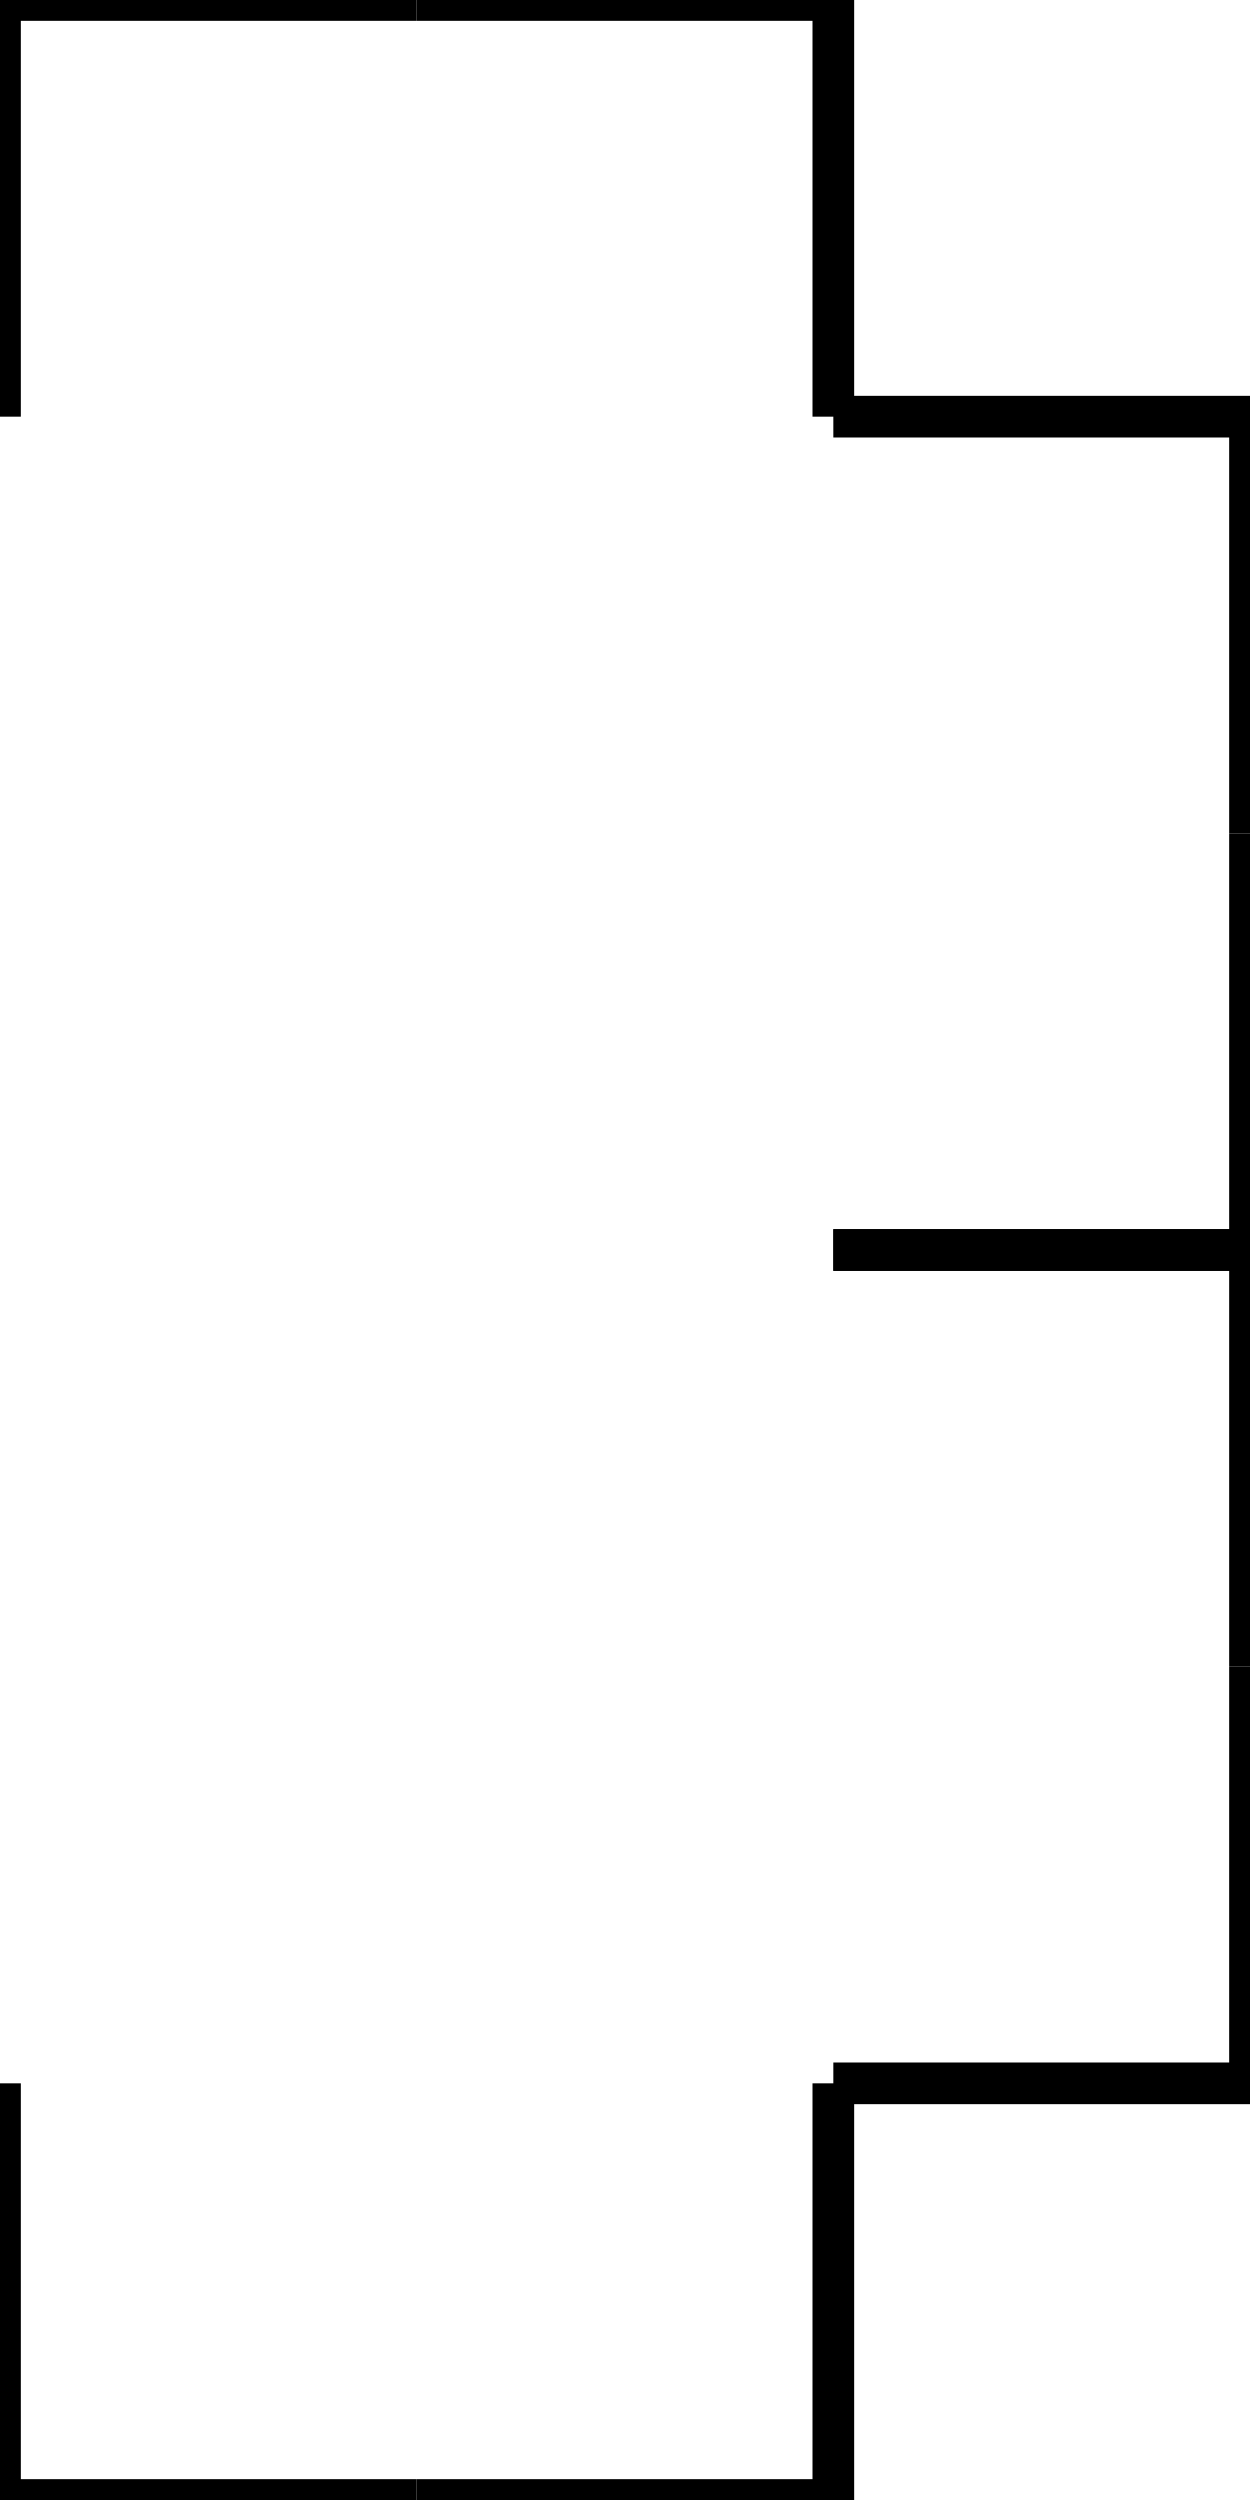
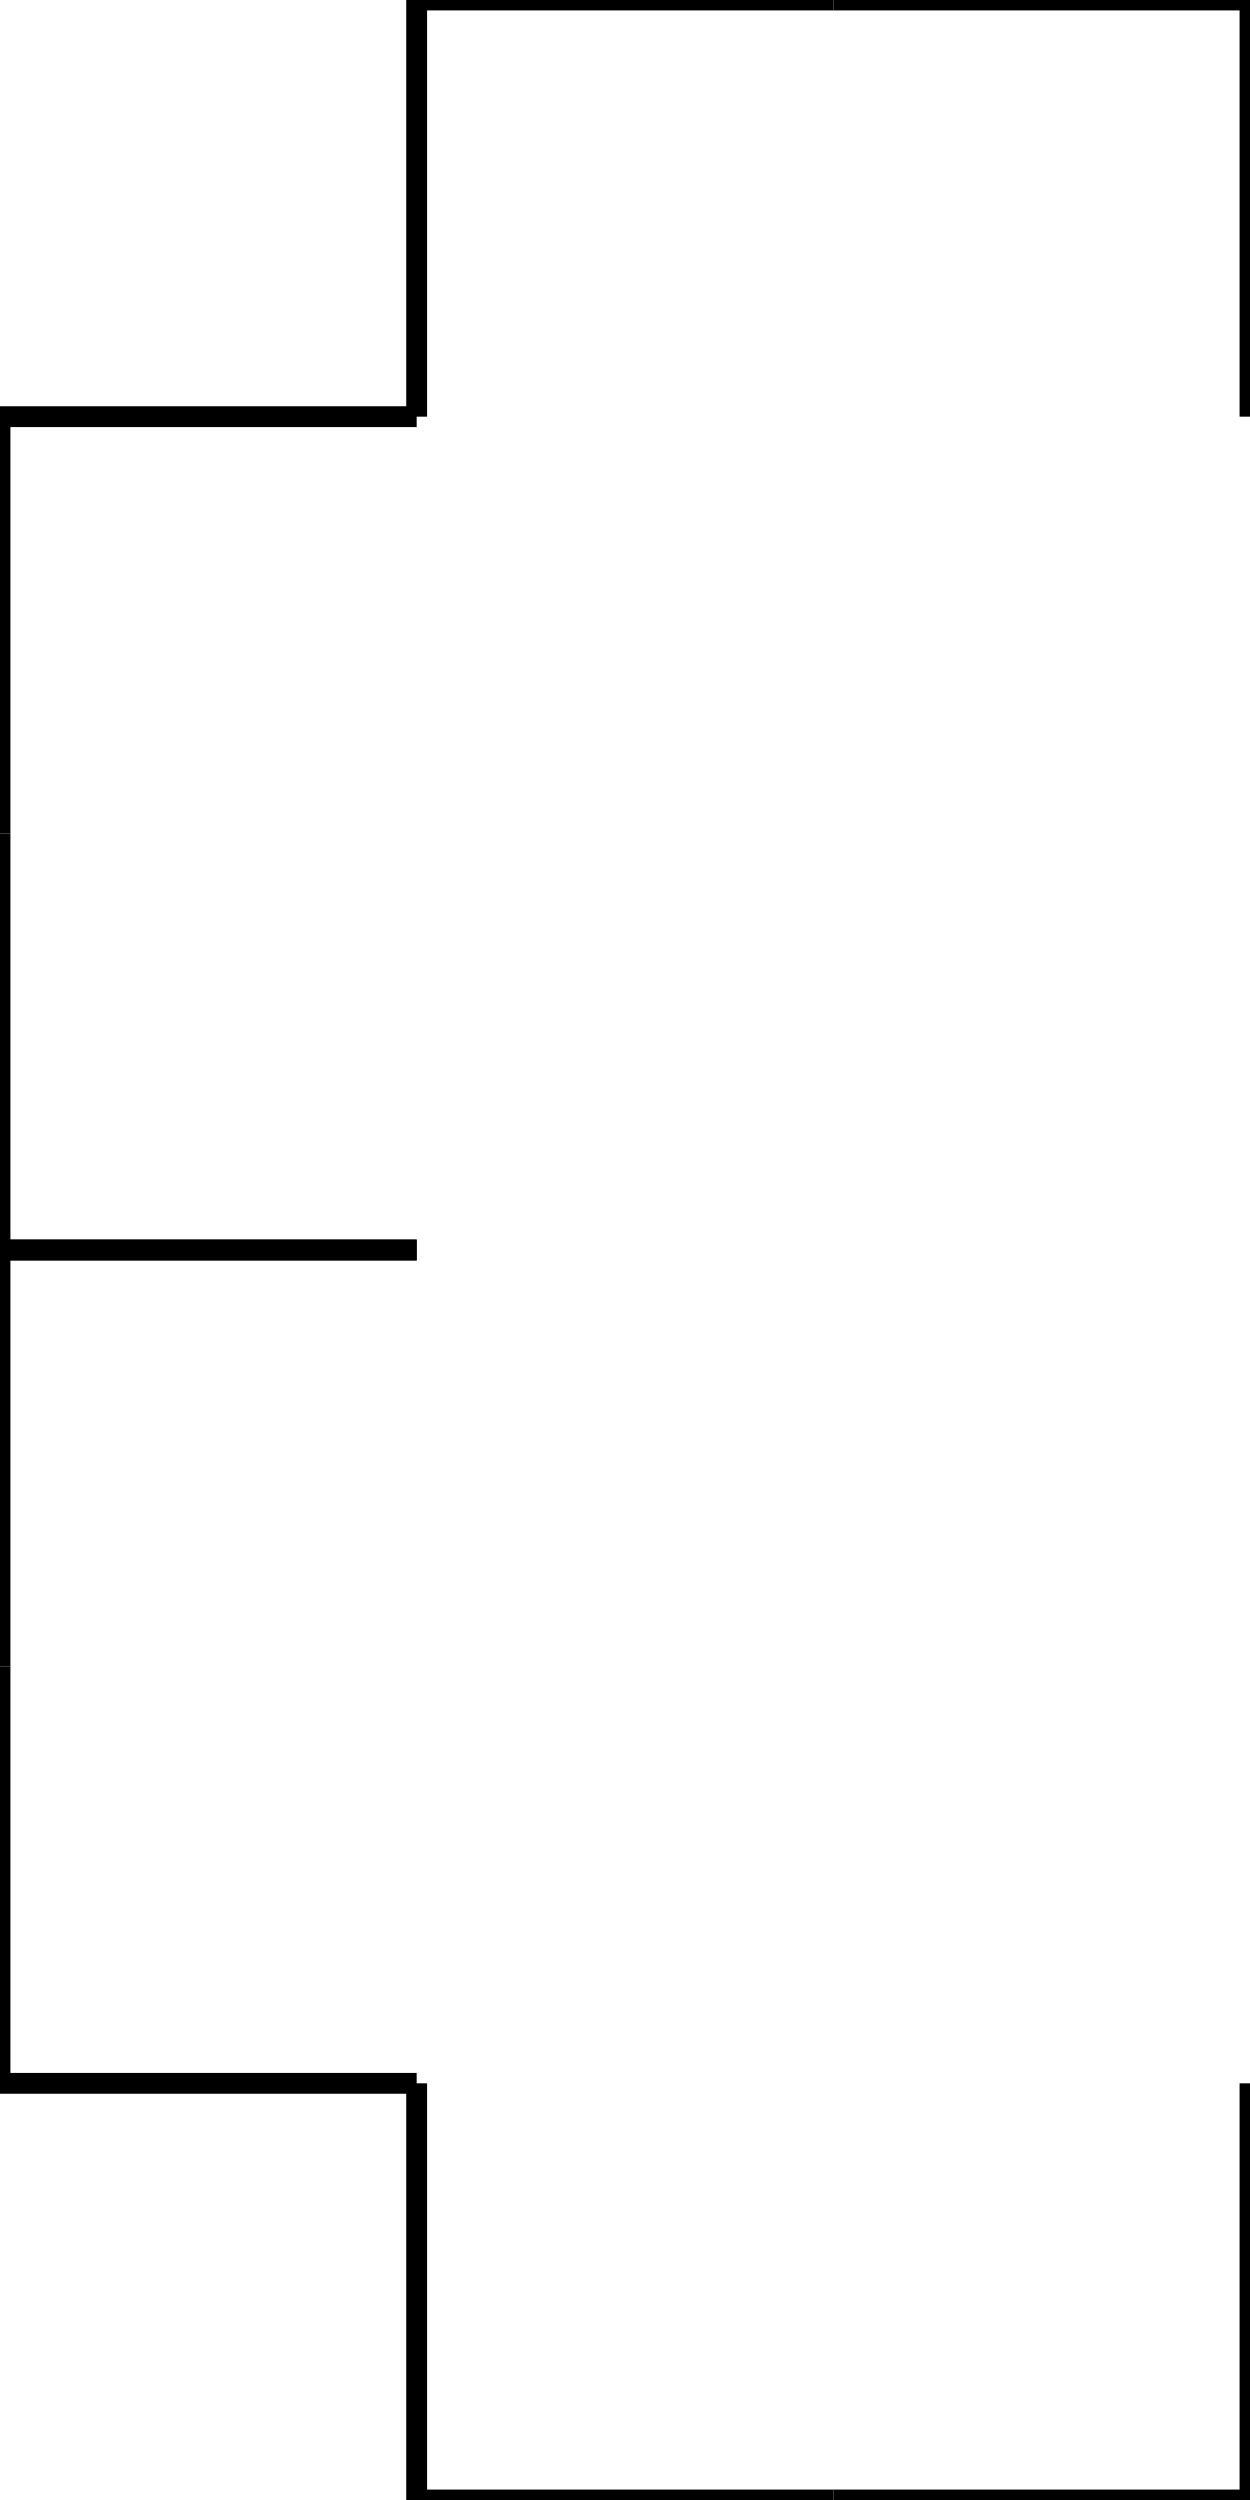
- <svg xmlns="http://www.w3.org/2000/svg" viewBox="-2.220446049250313E-16 -5 3.0 6">
-   <line x1="0.0" y1="0.0" x2="0.0" y2="0.0" stroke-width="0.1" stroke="black" />
-   <line x1="0.0" y1="0.0" x2="0.0" y2="0.0" stroke-width="0.1" stroke="black" />
-   <line x1="0.0" y1="0.0" x2="0.0" y2="0.0" stroke-width="0.1" stroke="black" />
-   <line x1="0.0" y1="0.0" x2="0.0" y2="0.0" stroke-width="0.1" stroke="black" />
-   <line x1="0.0" y1="0.0" x2="3.061616997868383E-16" y2="1.0" stroke-width="0.1" stroke="black" />
-   <line x1="3.061616997868383E-16" y1="1.0" x2="3.061616997868383E-16" y2="1.0" stroke-width="0.1" stroke="black" />
-   <line x1="3.061616997868383E-16" y1="1.0" x2="3.061616997868383E-16" y2="1.0" stroke-width="0.1" stroke="black" />
-   <line x1="3.061616997868383E-16" y1="1.0" x2="1" y2="1" stroke-width="0.1" stroke="black" />
-   <line x1="1" y1="1" x2="1" y2="1" stroke-width="0.1" stroke="black" />
-   <line x1="1" y1="1" x2="1" y2="1" stroke-width="0.1" stroke="black" />
-   <line x1="1" y1="1" x2="1" y2="1" stroke-width="0.1" stroke="black" />
-   <line x1="1" y1="1" x2="1" y2="1" stroke-width="0.1" stroke="black" />
-   <line x1="1" y1="1" x2="2.0" y2="1" stroke-width="0.1" stroke="black" />
-   <line x1="2.0" y1="1" x2="2.0" y2="1" stroke-width="0.1" stroke="black" />
-   <line x1="2.0" y1="1" x2="2.0" y2="1" stroke-width="0.1" stroke="black" />
-   <line x1="2.0" y1="1" x2="2" y2="-4.440892098500626E-16" stroke-width="0.1" stroke="black" />
-   <line x1="2" y1="-4.440892098500626E-16" x2="2" y2="-4.440892098500626E-16" stroke-width="0.1" stroke="black" />
-   <line x1="2" y1="-4.440892098500626E-16" x2="2" y2="-4.440892098500626E-16" stroke-width="0.1" stroke="black" />
-   <line x1="2" y1="-4.440892098500626E-16" x2="2" y2="-4.440892098500626E-16" stroke-width="0.1" stroke="black" />
-   <line x1="2" y1="-4.440892098500626E-16" x2="2" y2="-4.440892098500626E-16" stroke-width="0.1" stroke="black" />
-   <line x1="2" y1="-4.440892098500626E-16" x2="2" y2="-4.440892098500626E-16" stroke-width="0.1" stroke="black" />
-   <line x1="2" y1="-4.440892098500626E-16" x2="2" y2="-4.440892098500626E-16" stroke-width="0.1" stroke="black" />
-   <line x1="2" y1="-4.440892098500626E-16" x2="3.0" y2="-6.890185696795333E-16" stroke-width="0.1" stroke="black" />
-   <line x1="3.0" y1="-6.890185696795333E-16" x2="3.0" y2="-6.890185696795333E-16" stroke-width="0.1" stroke="black" />
-   <line x1="3.0" y1="-6.890185696795333E-16" x2="3.0" y2="-6.890185696795333E-16" stroke-width="0.1" stroke="black" />
-   <line x1="3.0" y1="-6.890185696795333E-16" x2="3.0" y2="-1" stroke-width="0.1" stroke="black" />
-   <line x1="3.0" y1="-1" x2="3.0" y2="-1" stroke-width="0.1" stroke="black" />
-   <line x1="3.0" y1="-1" x2="3.0" y2="-1" stroke-width="0.1" stroke="black" />
-   <line x1="3.0" y1="-1" x2="3.0" y2="-1" stroke-width="0.1" stroke="black" />
-   <line x1="3.0" y1="-1" x2="3.0" y2="-1" stroke-width="0.1" stroke="black" />
-   <line x1="3.0" y1="-1" x2="3.0" y2="-2" stroke-width="0.1" stroke="black" />
-   <line x1="3.0" y1="-2" x2="3.0" y2="-2" stroke-width="0.1" stroke="black" />
-   <line x1="3.0" y1="-2" x2="3.0" y2="-2" stroke-width="0.1" stroke="black" />
-   <line x1="3.0" y1="-2" x2="2.0" y2="-2" stroke-width="0.1" stroke="black" />
-   <line x1="2.0" y1="-2" x2="2.0" y2="-2" stroke-width="0.1" stroke="black" />
-   <line x1="2.0" y1="-2" x2="2.0" y2="-2" stroke-width="0.1" stroke="black" />
-   <line x1="2.0" y1="-2" x2="2.0" y2="-2" stroke-width="0.1" stroke="black" />
-   <line x1="2.0" y1="-2" x2="2.0" y2="-2" stroke-width="0.1" stroke="black" />
-   <line x1="2.0" y1="-2" x2="2.0" y2="-2" stroke-width="0.1" stroke="black" />
-   <line x1="2.0" y1="-2" x2="2.0" y2="-2" stroke-width="0.1" stroke="black" />
-   <line x1="2.0" y1="-2" x2="2.0" y2="-2" stroke-width="0.1" stroke="black" />
-   <line x1="2.0" y1="-2" x2="2.0" y2="-2" stroke-width="0.1" stroke="black" />
-   <line x1="2.0" y1="-2" x2="3.0" y2="-2" stroke-width="0.1" stroke="black" />
-   <line x1="3.0" y1="-2" x2="3.0" y2="-2" stroke-width="0.1" stroke="black" />
-   <line x1="3.0" y1="-2" x2="3.0" y2="-2" stroke-width="0.1" stroke="black" />
-   <line x1="3.0" y1="-2" x2="3.0" y2="-3" stroke-width="0.1" stroke="black" />
-   <line x1="3.0" y1="-3" x2="3.0" y2="-3" stroke-width="0.1" stroke="black" />
-   <line x1="3.0" y1="-3" x2="3.0" y2="-3" stroke-width="0.1" stroke="black" />
-   <line x1="3.0" y1="-3" x2="3.0" y2="-3" stroke-width="0.1" stroke="black" />
-   <line x1="3.0" y1="-3" x2="3.0" y2="-3" stroke-width="0.1" stroke="black" />
-   <line x1="3.0" y1="-3" x2="3.0" y2="-4" stroke-width="0.1" stroke="black" />
-   <line x1="3.0" y1="-4" x2="3.0" y2="-4" stroke-width="0.1" stroke="black" />
-   <line x1="3.0" y1="-4" x2="3.0" y2="-4" stroke-width="0.1" stroke="black" />
-   <line x1="3.0" y1="-4" x2="2.0" y2="-4" stroke-width="0.1" stroke="black" />
-   <line x1="2.0" y1="-4" x2="2.0" y2="-4" stroke-width="0.1" stroke="black" />
-   <line x1="2.0" y1="-4" x2="2.0" y2="-4" stroke-width="0.1" stroke="black" />
-   <line x1="2.0" y1="-4" x2="2.0" y2="-4" stroke-width="0.1" stroke="black" />
-   <line x1="2.0" y1="-4" x2="2.0" y2="-4" stroke-width="0.1" stroke="black" />
-   <line x1="2.0" y1="-4" x2="2.0" y2="-4" stroke-width="0.1" stroke="black" />
-   <line x1="2.0" y1="-4" x2="2.0" y2="-4" stroke-width="0.1" stroke="black" />
-   <line x1="2.0" y1="-4" x2="2" y2="-5" stroke-width="0.1" stroke="black" />
-   <line x1="2" y1="-5" x2="2" y2="-5" stroke-width="0.1" stroke="black" />
-   <line x1="2" y1="-5" x2="2" y2="-5" stroke-width="0.1" stroke="black" />
-   <line x1="2" y1="-5" x2="1" y2="-5" stroke-width="0.1" stroke="black" />
-   <line x1="1" y1="-5" x2="1" y2="-5" stroke-width="0.1" stroke="black" />
-   <line x1="1" y1="-5" x2="1" y2="-5" stroke-width="0.1" stroke="black" />
-   <line x1="1" y1="-5" x2="1" y2="-5" stroke-width="0.1" stroke="black" />
-   <line x1="1" y1="-5" x2="1" y2="-5" stroke-width="0.1" stroke="black" />
-   <line x1="1" y1="-5" x2="-2.220446049250313E-16" y2="-5" stroke-width="0.1" stroke="black" />
-   <line x1="-2.220446049250313E-16" y1="-5" x2="-2.220446049250313E-16" y2="-5" stroke-width="0.1" stroke="black" />
-   <line x1="-2.220446049250313E-16" y1="-5" x2="-2.220446049250313E-16" y2="-5" stroke-width="0.1" stroke="black" />
-   <line x1="-2.220446049250313E-16" y1="-5" x2="-1.6081226496766364E-16" y2="-4" stroke-width="0.1" stroke="black" />
-   <line x1="-1.6081226496766364E-16" y1="-4" x2="-1.6081226496766364E-16" y2="-4" stroke-width="0.1" stroke="black" />
-   <line x1="-1.6081226496766364E-16" y1="-4" x2="-1.6081226496766364E-16" y2="-4" stroke-width="0.1" stroke="black" />
-   <line x1="-1.6081226496766364E-16" y1="-4" x2="-1.6081226496766364E-16" y2="-4" stroke-width="0.1" stroke="black" />
-   <line x1="-1.6081226496766364E-16" y1="-4" x2="-1.6081226496766364E-16" y2="-4" stroke-width="0.1" stroke="black" />
+ <svg xmlns="http://www.w3.org/2000/svg" viewBox="-300.0 -500.0 300.0 600.0">
+   <line x1="0.0" y1="0.0" x2="0.0" y2="0.0" stroke-width="5" stroke="black" />
+   <line x1="0.0" y1="0.0" x2="0.0" y2="0.0" stroke-width="5" stroke="black" />
+   <line x1="0.0" y1="0.0" x2="0.0" y2="0.0" stroke-width="5" stroke="black" />
+   <line x1="0.0" y1="0.0" x2="0.0" y2="0.0" stroke-width="5" stroke="black" />
+   <line x1="0.0" y1="0.0" x2="6.123233995736766E-15" y2="100.0" stroke-width="5" stroke="black" />
+   <line x1="6.123233995736766E-15" y1="100.0" x2="6.123233995736766E-15" y2="100.0" stroke-width="5" stroke="black" />
+   <line x1="6.123233995736766E-15" y1="100.0" x2="6.123233995736766E-15" y2="100.0" stroke-width="5" stroke="black" />
+   <line x1="6.123233995736766E-15" y1="100.0" x2="-100.0" y2="100" stroke-width="5" stroke="black" />
+   <line x1="-100.0" y1="100" x2="-100.0" y2="100" stroke-width="5" stroke="black" />
+   <line x1="-100.0" y1="100" x2="-100.0" y2="100" stroke-width="5" stroke="black" />
+   <line x1="-100.0" y1="100" x2="-100.0" y2="100" stroke-width="5" stroke="black" />
+   <line x1="-100.0" y1="100" x2="-100.0" y2="100" stroke-width="5" stroke="black" />
+   <line x1="-100.0" y1="100" x2="-200.0" y2="100" stroke-width="5" stroke="black" />
+   <line x1="-200.0" y1="100" x2="-200.0" y2="100" stroke-width="5" stroke="black" />
+   <line x1="-200.0" y1="100" x2="-200.0" y2="100" stroke-width="5" stroke="black" />
+   <line x1="-200.0" y1="100" x2="-200" y2="2.8421709430404007E-14" stroke-width="5" stroke="black" />
+   <line x1="-200" y1="2.8421709430404007E-14" x2="-200" y2="2.8421709430404007E-14" stroke-width="5" stroke="black" />
+   <line x1="-200" y1="2.8421709430404007E-14" x2="-200" y2="2.8421709430404007E-14" stroke-width="5" stroke="black" />
+   <line x1="-200" y1="2.8421709430404007E-14" x2="-200" y2="2.8421709430404007E-14" stroke-width="5" stroke="black" />
+   <line x1="-200" y1="2.8421709430404007E-14" x2="-200" y2="2.8421709430404007E-14" stroke-width="5" stroke="black" />
+   <line x1="-200" y1="2.8421709430404007E-14" x2="-200" y2="2.8421709430404007E-14" stroke-width="5" stroke="black" />
+   <line x1="-200" y1="2.8421709430404007E-14" x2="-200" y2="2.8421709430404007E-14" stroke-width="5" stroke="black" />
+   <line x1="-200" y1="2.8421709430404007E-14" x2="-300.0" y2="4.066817742187754E-14" stroke-width="5" stroke="black" />
+   <line x1="-300.0" y1="4.066817742187754E-14" x2="-300.0" y2="4.066817742187754E-14" stroke-width="5" stroke="black" />
+   <line x1="-300.0" y1="4.066817742187754E-14" x2="-300.0" y2="4.066817742187754E-14" stroke-width="5" stroke="black" />
+   <line x1="-300.0" y1="4.066817742187754E-14" x2="-300.0" y2="-100" stroke-width="5" stroke="black" />
+   <line x1="-300.0" y1="-100" x2="-300.0" y2="-100" stroke-width="5" stroke="black" />
+   <line x1="-300.0" y1="-100" x2="-300.0" y2="-100" stroke-width="5" stroke="black" />
+   <line x1="-300.0" y1="-100" x2="-300.0" y2="-100" stroke-width="5" stroke="black" />
+   <line x1="-300.0" y1="-100" x2="-300.0" y2="-100" stroke-width="5" stroke="black" />
+   <line x1="-300.0" y1="-100" x2="-300.0" y2="-200" stroke-width="5" stroke="black" />
+   <line x1="-300.0" y1="-200" x2="-300.0" y2="-200" stroke-width="5" stroke="black" />
+   <line x1="-300.0" y1="-200" x2="-300.0" y2="-200" stroke-width="5" stroke="black" />
+   <line x1="-300.0" y1="-200" x2="-200.0" y2="-200" stroke-width="5" stroke="black" />
+   <line x1="-200.0" y1="-200" x2="-200.0" y2="-200" stroke-width="5" stroke="black" />
+   <line x1="-200.0" y1="-200" x2="-200.0" y2="-200" stroke-width="5" stroke="black" />
+   <line x1="-200.0" y1="-200" x2="-200.0" y2="-200" stroke-width="5" stroke="black" />
+   <line x1="-200.0" y1="-200" x2="-200.0" y2="-200" stroke-width="5" stroke="black" />
+   <line x1="-200.0" y1="-200" x2="-200.0" y2="-200" stroke-width="5" stroke="black" />
+   <line x1="-200.0" y1="-200" x2="-200.0" y2="-200" stroke-width="5" stroke="black" />
+   <line x1="-200.0" y1="-200" x2="-200.0" y2="-200" stroke-width="5" stroke="black" />
+   <line x1="-200.0" y1="-200" x2="-200.0" y2="-200" stroke-width="5" stroke="black" />
+   <line x1="-200.0" y1="-200" x2="-300.0" y2="-200" stroke-width="5" stroke="black" />
+   <line x1="-300.0" y1="-200" x2="-300.0" y2="-200" stroke-width="5" stroke="black" />
+   <line x1="-300.0" y1="-200" x2="-300.0" y2="-200" stroke-width="5" stroke="black" />
+   <line x1="-300.0" y1="-200" x2="-300.0" y2="-300.0" stroke-width="5" stroke="black" />
+   <line x1="-300.0" y1="-300.0" x2="-300.0" y2="-300.0" stroke-width="5" stroke="black" />
+   <line x1="-300.0" y1="-300.0" x2="-300.0" y2="-300.0" stroke-width="5" stroke="black" />
+   <line x1="-300.0" y1="-300.0" x2="-300.0" y2="-300.0" stroke-width="5" stroke="black" />
+   <line x1="-300.0" y1="-300.0" x2="-300.0" y2="-300.0" stroke-width="5" stroke="black" />
+   <line x1="-300.0" y1="-300.0" x2="-300.0" y2="-400.0" stroke-width="5" stroke="black" />
+   <line x1="-300.0" y1="-400.0" x2="-300.0" y2="-400.0" stroke-width="5" stroke="black" />
+   <line x1="-300.0" y1="-400.0" x2="-300.0" y2="-400.0" stroke-width="5" stroke="black" />
+   <line x1="-300.0" y1="-400.0" x2="-200.0" y2="-400.0" stroke-width="5" stroke="black" />
+   <line x1="-200.0" y1="-400.0" x2="-200.0" y2="-400.0" stroke-width="5" stroke="black" />
+   <line x1="-200.0" y1="-400.0" x2="-200.0" y2="-400.0" stroke-width="5" stroke="black" />
+   <line x1="-200.0" y1="-400.0" x2="-200.0" y2="-400.0" stroke-width="5" stroke="black" />
+   <line x1="-200.0" y1="-400.0" x2="-200.0" y2="-400.0" stroke-width="5" stroke="black" />
+   <line x1="-200.0" y1="-400.0" x2="-200.0" y2="-400.0" stroke-width="5" stroke="black" />
+   <line x1="-200.0" y1="-400.0" x2="-200.0" y2="-400.0" stroke-width="5" stroke="black" />
+   <line x1="-200.0" y1="-400.0" x2="-200" y2="-500.0" stroke-width="5" stroke="black" />
+   <line x1="-200" y1="-500.0" x2="-200" y2="-500.0" stroke-width="5" stroke="black" />
+   <line x1="-200" y1="-500.0" x2="-200" y2="-500.0" stroke-width="5" stroke="black" />
+   <line x1="-200" y1="-500.0" x2="-100" y2="-500.0" stroke-width="5" stroke="black" />
+   <line x1="-100" y1="-500.0" x2="-100" y2="-500.0" stroke-width="5" stroke="black" />
+   <line x1="-100" y1="-500.0" x2="-100" y2="-500.0" stroke-width="5" stroke="black" />
+   <line x1="-100" y1="-500.0" x2="-100" y2="-500.0" stroke-width="5" stroke="black" />
+   <line x1="-100" y1="-500.0" x2="-100" y2="-500.0" stroke-width="5" stroke="black" />
+   <line x1="-100" y1="-500.0" x2="-2.8421709430404007E-14" y2="-500.0" stroke-width="5" stroke="black" />
+   <line x1="-2.8421709430404007E-14" y1="-500.0" x2="-2.8421709430404007E-14" y2="-500.0" stroke-width="5" stroke="black" />
+   <line x1="-2.8421709430404007E-14" y1="-500.0" x2="-2.8421709430404007E-14" y2="-500.0" stroke-width="5" stroke="black" />
+   <line x1="-2.8421709430404007E-14" y1="-500.0" x2="2.1944605482798238E-15" y2="-400.0" stroke-width="5" stroke="black" />
+   <line x1="2.1944605482798238E-15" y1="-400.0" x2="2.1944605482798238E-15" y2="-400.0" stroke-width="5" stroke="black" />
+   <line x1="2.1944605482798238E-15" y1="-400.0" x2="2.1944605482798238E-15" y2="-400.0" stroke-width="5" stroke="black" />
+   <line x1="2.1944605482798238E-15" y1="-400.0" x2="2.1944605482798238E-15" y2="-400.0" stroke-width="5" stroke="black" />
+   <line x1="2.1944605482798238E-15" y1="-400.0" x2="2.1944605482798238E-15" y2="-400.0" stroke-width="5" stroke="black" />
</svg>
